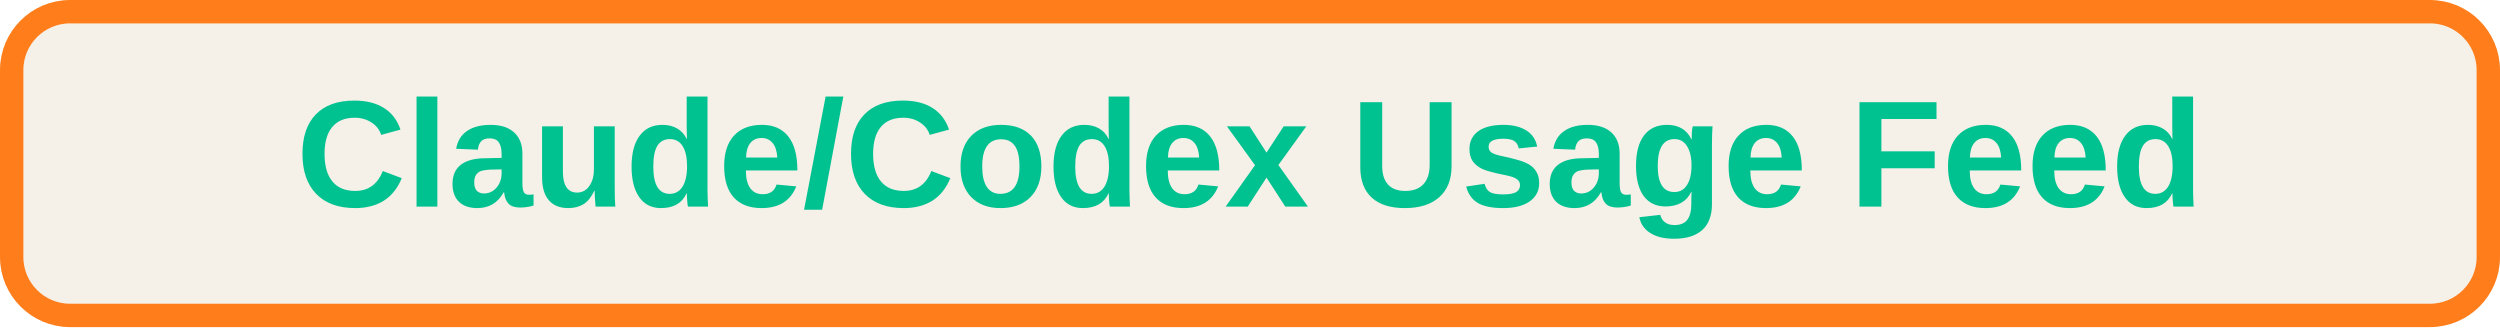
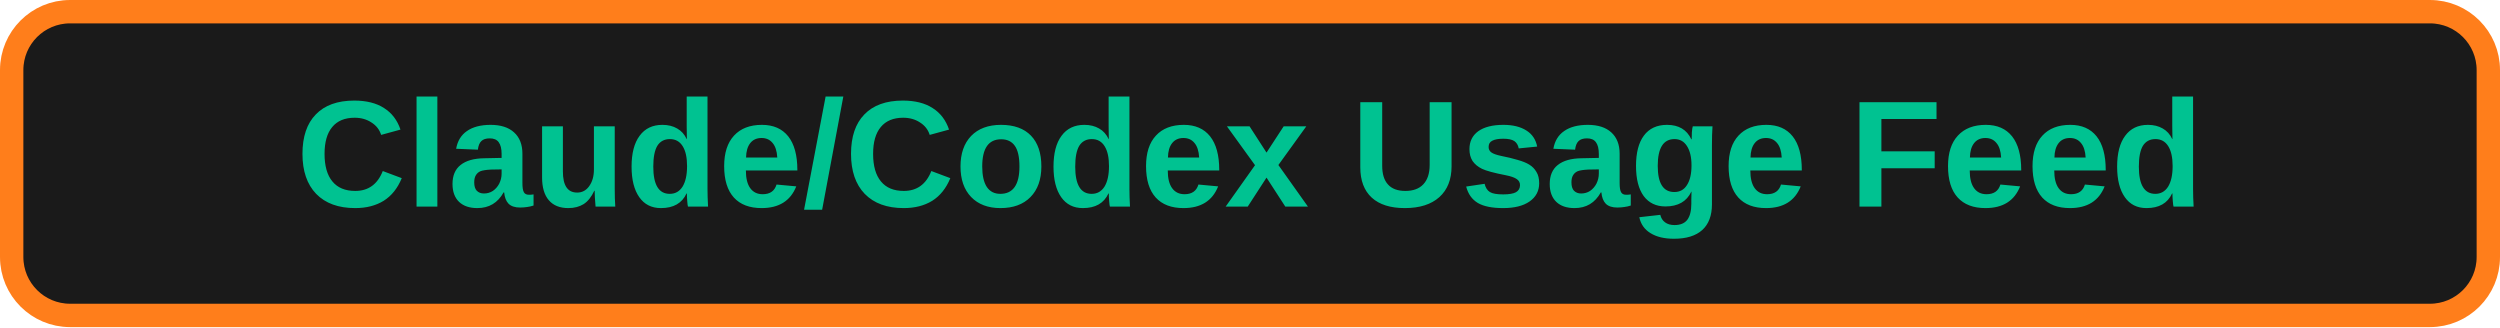
<svg xmlns="http://www.w3.org/2000/svg" width="214" height="28" viewBox="0 0 214 28">
-   <rect x="1" y="1" width="212" height="26" rx="5" fill="#F5F0E8" stroke="#FF7E1B" stroke-width="2" />
+   <rect x="1" y="1" width="212" height="26" rx="5" fill="#1A1A1A" stroke="#FF7E1B" stroke-width="2" />
  <text x="107" y="14" fill="#00C291" font-family="Arial, sans-serif" font-size="13" font-weight="700" text-anchor="middle" dominant-baseline="middle">Claude/Codex Usage Feed</text>
</svg>
